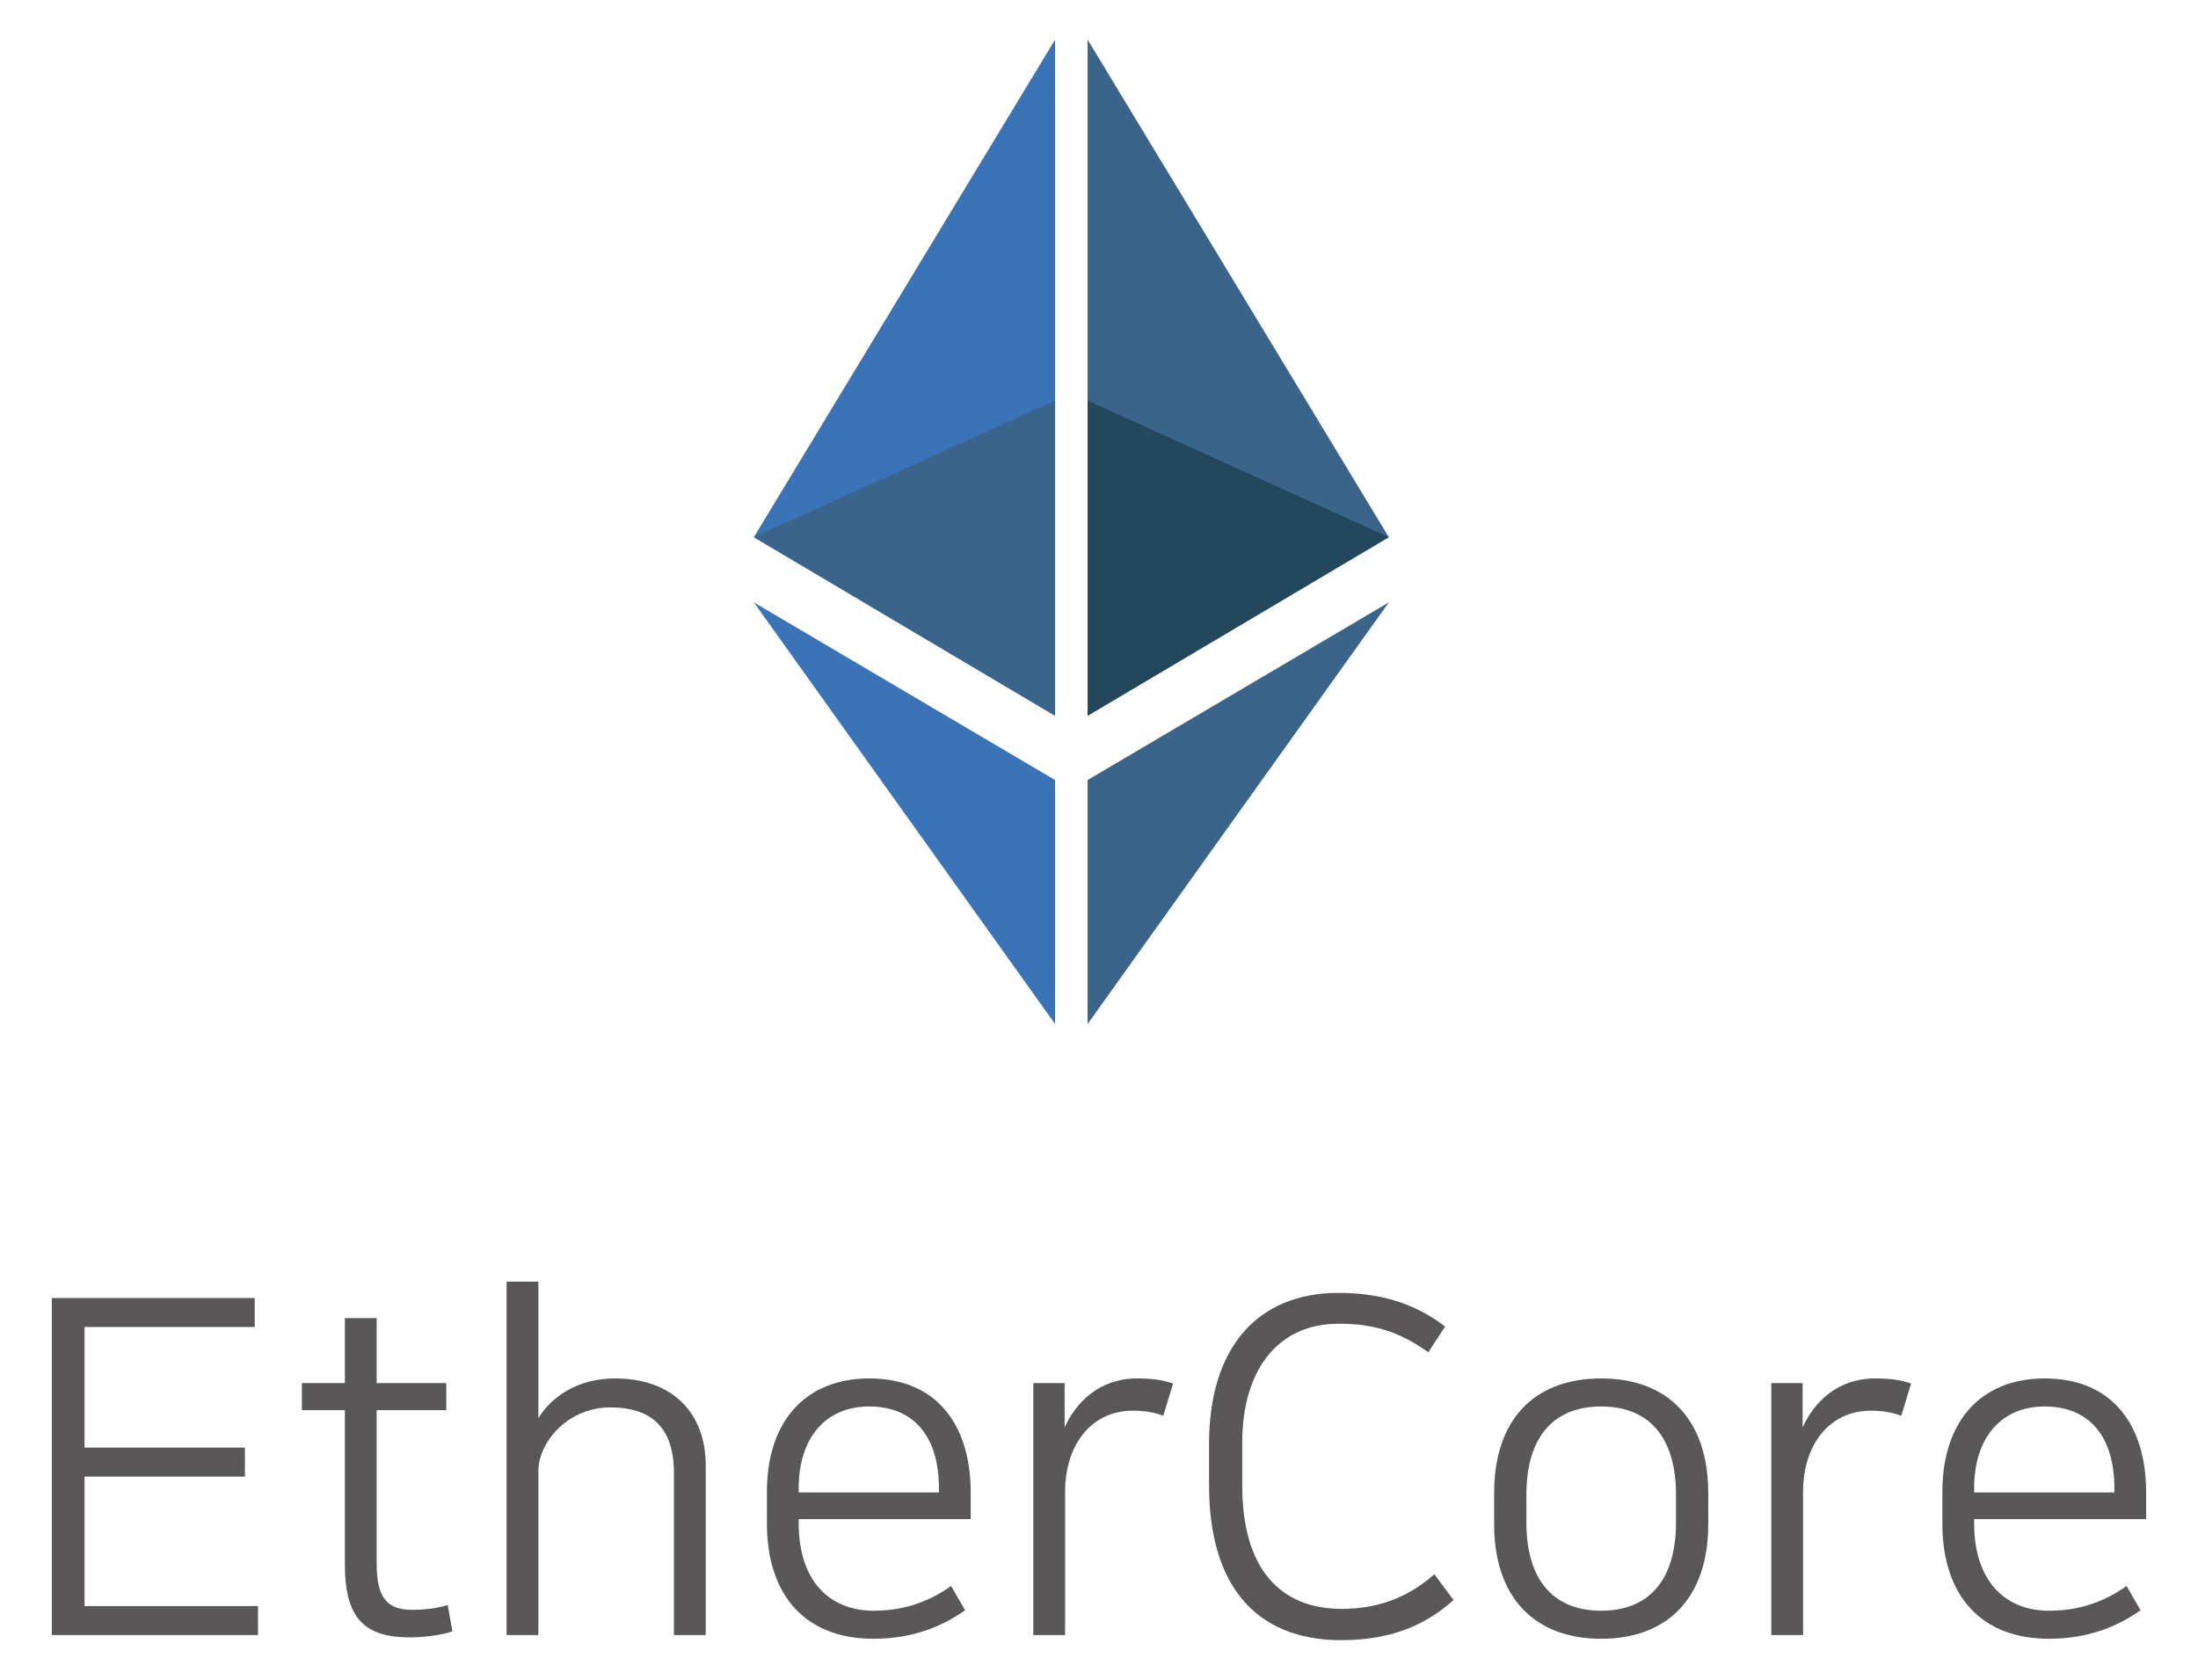
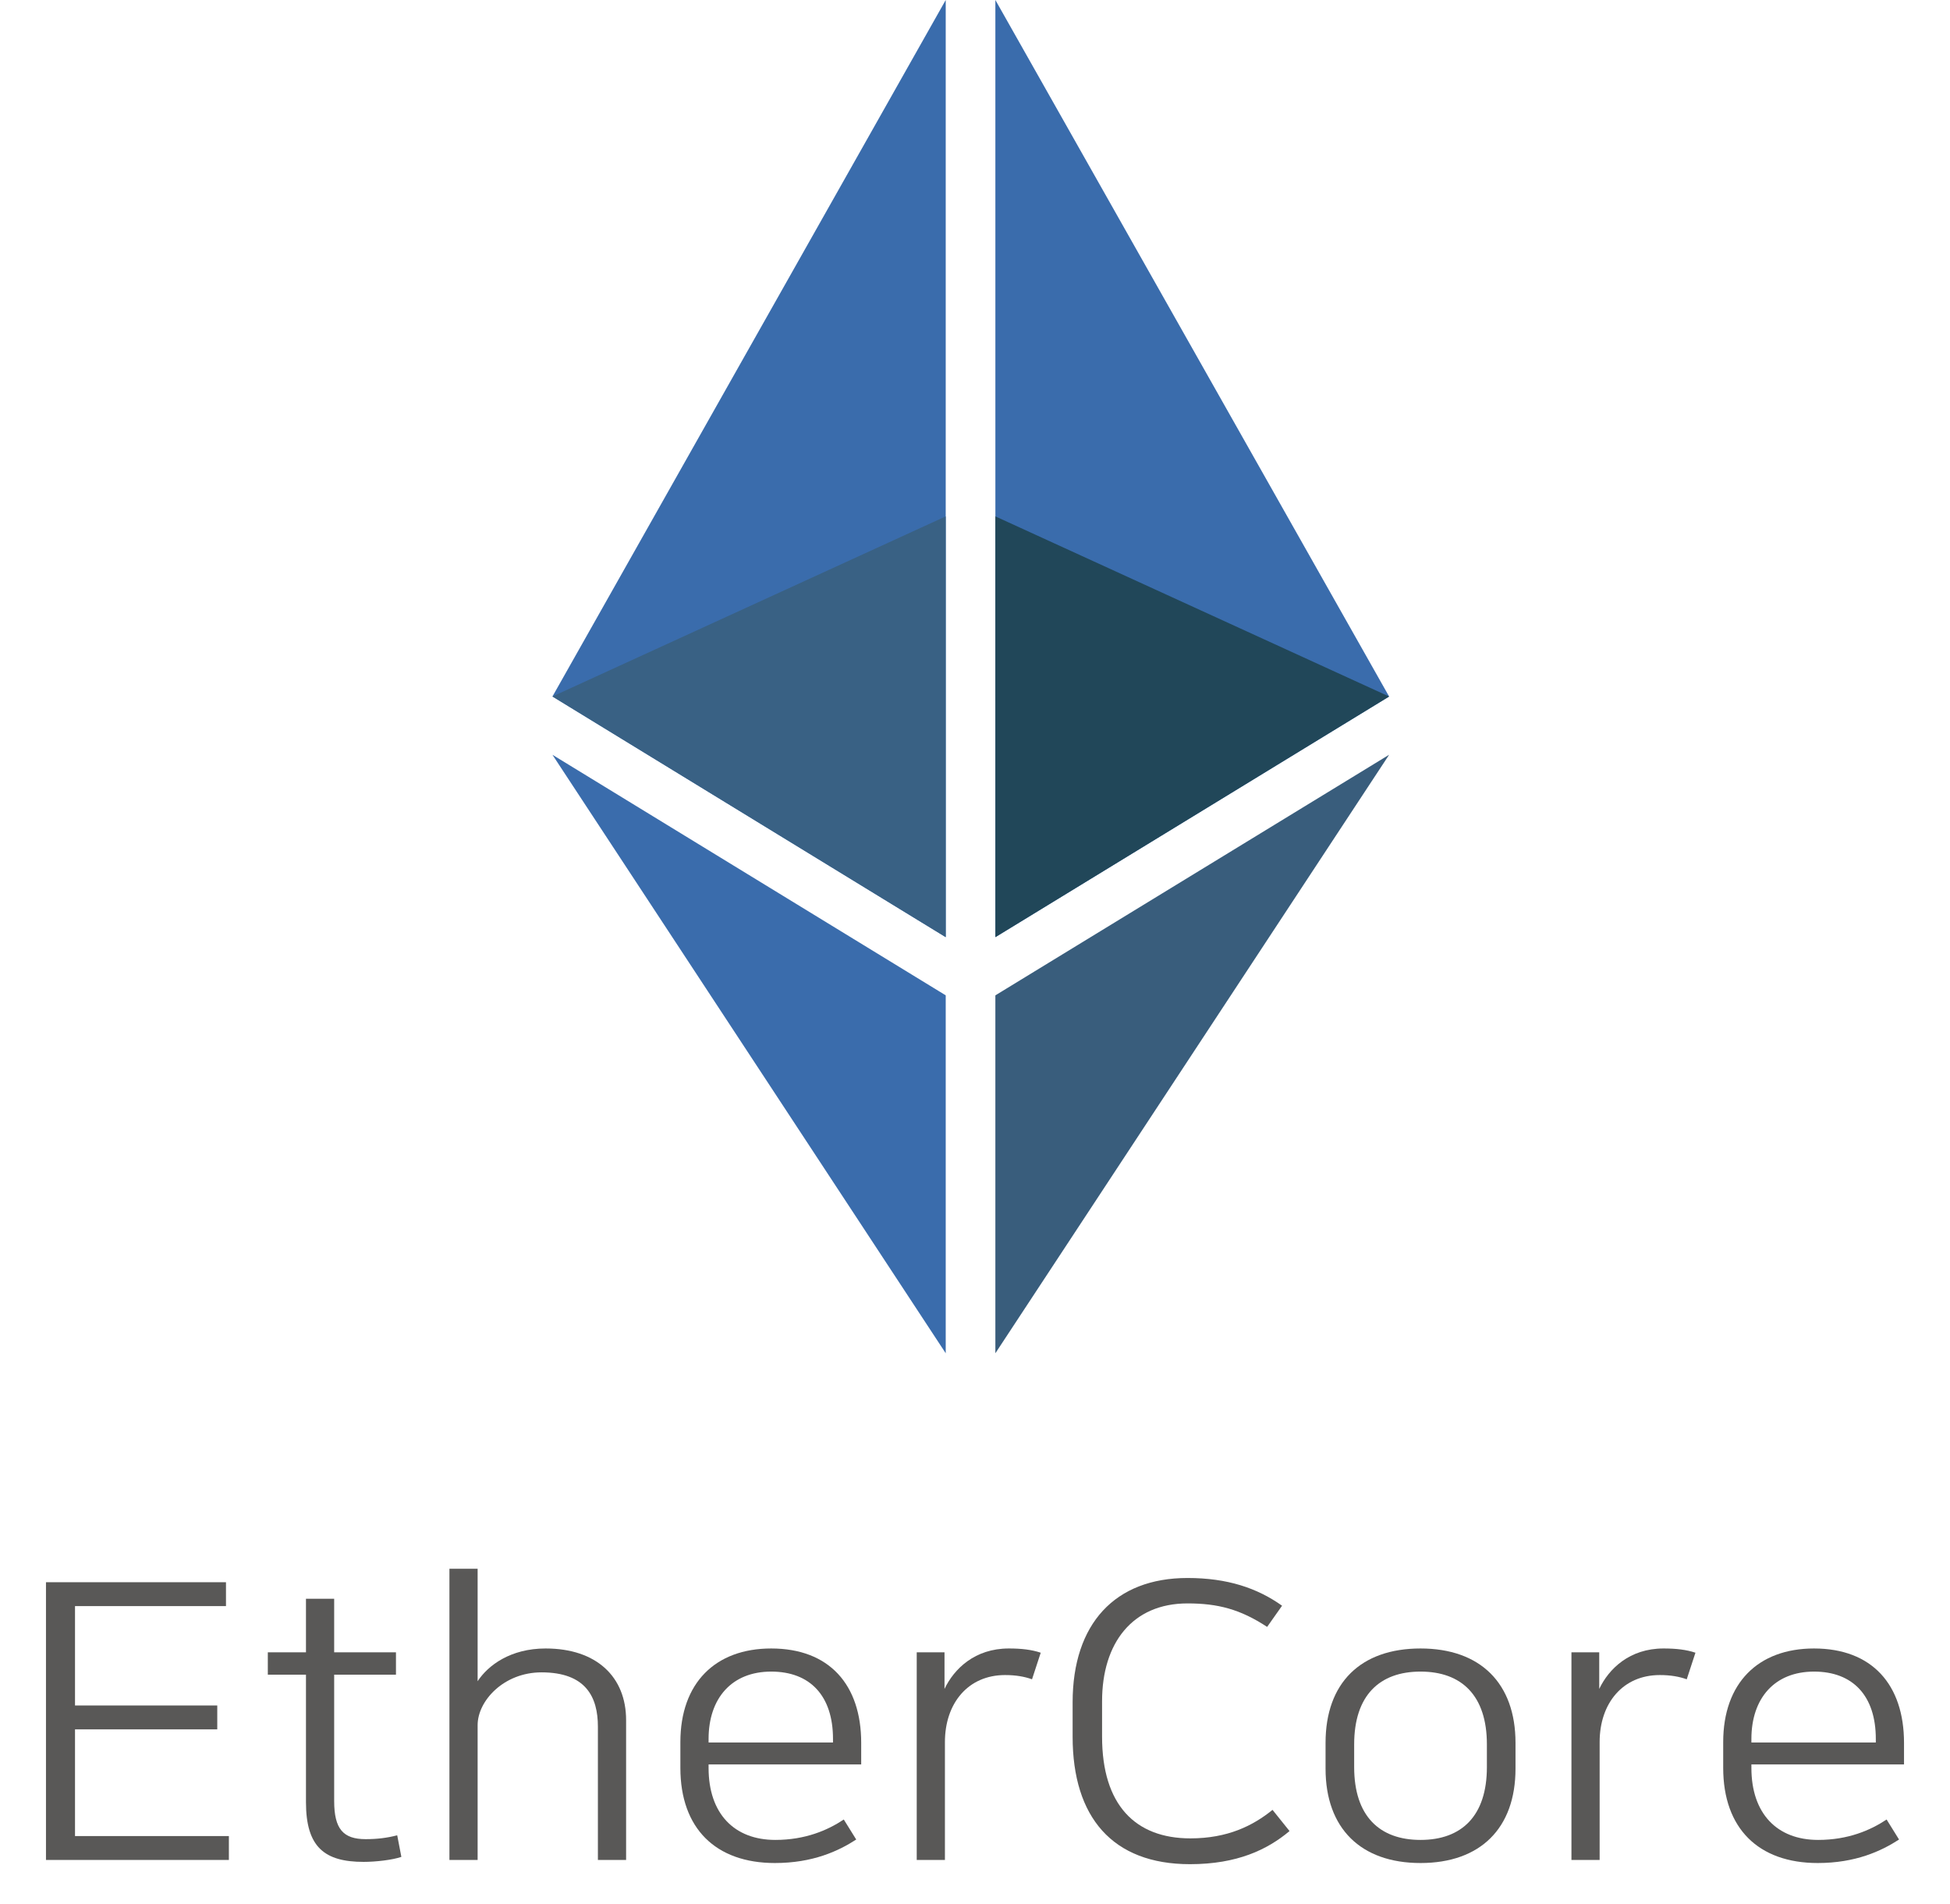
- <svg xmlns="http://www.w3.org/2000/svg" xmlns:xlink="http://www.w3.org/1999/xlink" version="1.1" id="layer_1" x="0px" y="0px" width="1406.09px" height="1074.68px" viewBox="0 0 1406.09 1074.68" enable-background="new 0 0 1406.09 1074.68" xml:space="preserve">
-   <polygon fill="#3B73B9" points="674.946,25.338 482.259,343.658 674.946,457.917 " />
-   <polygon fill="#3A6489" points="695.75,25.338 888.439,343.658 695.75,457.917 " />
-   <polygon fill="#3B73B9" points="674.946,499.042 482.259,385.394 674.946,655.144 " />
-   <polygon fill="#3A6489" points="695.75,499.042 888.439,385.394 695.75,655.144 " />
-   <polygon fill="#3A6489" points="482.256,343.663 674.942,457.92 674.942,256.287 " />
-   <polygon fill="#24485B" points="888.439,343.663 695.753,457.92 695.753,256.287 " />
-   <polygon fill="#595758" points="162.942,830.431 162.942,848.974 54.084,848.974 54.084,926.12 156.66,926.12 156.66,944.68  54.084,944.68 54.084,1027.511 165.038,1027.511 165.038,1046.054 33.156,1046.054 33.156,830.431 " />
+ <svg xmlns="http://www.w3.org/2000/svg" xmlns:xlink="http://www.w3.org/1999/xlink" version="1.1" id="layer_1" x="0px" y="0px" width="1406.09px" height="1372.82px" viewBox="0 0 1406.09 1372.82" enable-background="new 0 0 1406.09 1372.82" xml:space="preserve">
+   <polygon fill="#595857" points="162.945,1140.883 162.945,1158.105 54.089,1158.105 54.089,1229.763 156.663,1229.763  156.663,1246.985 54.089,1246.985 54.089,1323.922 165.042,1323.922 165.042,1341.145 33.156,1341.145 33.156,1140.883 " />
  <g>
    <defs>
-       <rect id="SVGID_1_" y="-0.004" width="1406.088" height="1074.684" />
+       <rect id="SVGID_1_" y="-0.004" width="1406.088" height="1372.824" />
    </defs>
    <clipPath id="SVGID_2_">
      <use xlink:href="#SVGID_1_" overflow="visible" />
    </clipPath>
-     <path clip-path="url(#SVGID_2_)" fill="#595758" d="M220.624,902.203h-27.508v-17.334h27.508V843.29h20.332v41.579h44.561v17.334   h-44.561v98.091c0,21.844,6.584,29.621,22.734,29.621c8.066,0,15.243-0.899,22.729-2.99l2.982,16.746   c-6.282,2.385-18.54,3.888-27.21,3.888c-28.109,0-41.567-11.371-41.567-46.367V902.203z" />
-     <path clip-path="url(#SVGID_2_)" fill="#595758" d="M451.464,937.491v108.563h-20.333V942.589c0-23.036-8.679-42.167-40.676-42.167   c-27.219,0-46.055,22.121-46.055,40.958v104.674h-20.333V819.975H344.4v87.326c7.478-12.271,23.623-25.422,49.044-25.422   C430.229,881.879,451.464,904,451.464,937.491" />
-     <path clip-path="url(#SVGID_2_)" fill="#595758" d="M617.402,1030.208c-12.866,8.97-31.405,18.232-58.619,18.232   c-42.763,0-68.185-26.908-68.185-73.862v-20.03c0-45.762,25.119-72.669,65.493-72.669c41.869,0,64.893,28.101,64.893,73.258v16.745   H510.93v2.696c0,35.583,18.548,55.923,48.151,55.923c21.529,0,37.687-7.466,49.339-15.846L617.402,1030.208z M600.652,954.841   v-2.694c0-33.493-16.448-52.329-44.561-52.329c-28.411,0-45.161,20.634-45.161,52.329v2.694H600.652z" />
-     <path clip-path="url(#SVGID_2_)" fill="#595758" d="M744.155,905.795c-5.374-2.091-11.656-3.282-19.434-3.282   c-26.617,0-43.368,21.827-43.368,52.035v91.507h-20.331V884.868h20.042v28.411c6.874-15.553,21.826-31.4,46.345-31.4   c8.986,0,16.452,0.882,23.036,3.283L744.155,905.795z" />
-     <path clip-path="url(#SVGID_2_)" fill="#595758" d="M924.464,848.681l-10.767,16.436c-19.442-13.741-35.592-18.234-57.418-18.234   c-39.774,0-61.602,30.815-61.602,75.972v27.513c0,52.916,23.918,78.942,63.692,78.942c26.907,0,45.157-9.867,59.224-22.139   l12.253,16.452c-15.848,14.362-37.674,25.716-71.771,25.716c-55.933,0-84.629-36.481-84.629-98.972v-26.631   c0-61.005,30.494-96.587,82.832-96.587C884.992,827.149,906.517,834.908,924.464,848.681" />
-     <path clip-path="url(#SVGID_2_)" fill="#595758" d="M1092.796,955.136v20.046c0,46.35-25.422,73.257-68.487,73.257   c-43.066,0-68.487-26.907-68.487-73.257v-20.046c0-46.645,25.421-73.257,68.487-73.257   C1067.374,881.879,1092.796,908.787,1092.796,955.136 M1072.161,973.99v-17.645c0-37.984-18.258-56.528-47.853-56.528   c-29.604,0-47.854,18.544-47.854,56.528v17.645c0,37.969,18.25,56.512,47.854,56.512   C1053.903,1030.501,1072.161,1011.958,1072.161,973.99" />
-     <path clip-path="url(#SVGID_2_)" fill="#595758" d="M1216.256,905.795c-5.375-2.091-11.656-3.282-19.425-3.282   c-26.631,0-43.377,21.827-43.377,52.035v91.507h-20.332V884.868h20.038v28.411c6.878-15.553,21.826-31.4,46.351-31.4   c8.968,0,16.451,0.882,23.036,3.283L1216.256,905.795z" />
-     <path clip-path="url(#SVGID_2_)" fill="#595758" d="M1369.354,1030.208c-12.866,8.97-31.4,18.232-58.619,18.232   c-42.764,0-68.187-26.908-68.187-73.862v-20.03c0-45.762,25.12-72.669,65.49-72.669c41.864,0,64.893,28.101,64.893,73.258v16.745   h-110.051v2.696c0,35.583,18.543,55.923,48.147,55.923c21.533,0,37.692-7.466,49.356-15.846L1369.354,1030.208z M1352.608,954.841   v-2.694c0-33.493-16.452-52.329-44.569-52.329c-28.411,0-45.158,20.634-45.158,52.329v2.694H1352.608z" />
+     <path clip-path="url(#SVGID_2_)" fill="#595857" d="M220.627,1207.54h-27.512v-16.105h27.512v-38.61h20.336v38.61h44.557v16.105   h-44.557v91.104c0,20.279,6.576,27.501,22.726,27.501c8.074,0,15.251-0.834,22.729-2.776l2.99,15.554   c-6.282,2.222-18.543,3.61-27.215,3.61c-28.108,0-41.566-10.561-41.566-43.055V1207.54z" />
+     <path clip-path="url(#SVGID_2_)" fill="#595857" d="M451.466,1240.316v100.828H431.13v-96.102c0-21.387-8.676-39.164-40.672-39.164   c-27.215,0-46.056,20.553-46.056,38.048v97.218H324.07v-209.979h20.332v81.103c7.479-11.388,23.628-23.609,49.045-23.609   C430.231,1188.658,451.466,1209.21,451.466,1240.316" />
+     <path clip-path="url(#SVGID_2_)" fill="#595857" d="M617.399,1326.418c-12.862,8.338-31.401,16.941-58.615,16.941   c-42.763,0-68.184-24.991-68.184-68.601v-18.609c0-42.494,25.118-67.492,65.493-67.492c41.869,0,64.892,26.104,64.892,68.045   v15.553H510.936v2.504c0,33.049,18.539,51.94,48.146,51.94c21.533,0,37.683-6.942,49.343-14.718L617.399,1326.418z    M600.653,1256.43v-2.504c0-31.105-16.452-48.601-44.56-48.601c-28.411,0-45.157,19.165-45.157,48.601v2.504H600.653z" />
+     <path clip-path="url(#SVGID_2_)" fill="#595857" d="M744.159,1210.879c-5.383-1.942-11.661-3.059-19.437-3.059   c-26.614,0-43.364,20.281-43.364,48.329v84.995h-20.332v-149.711h20.034v26.386c6.878-14.445,21.83-29.163,46.353-29.163   c8.974,0,16.448,0.834,23.028,3.059L744.159,1210.879z" />
+     <path clip-path="url(#SVGID_2_)" fill="#595857" d="M924.462,1157.824l-10.767,15.28c-19.438-12.775-35.588-16.94-57.418-16.94   c-39.773,0-61.604,28.608-61.604,70.55v25.552c0,49.155,23.923,73.319,63.696,73.319c26.916,0,45.156-9.165,59.215-20.554   l12.262,15.28c-15.852,13.33-37.683,23.883-71.775,23.883c-55.923,0-84.632-33.883-84.632-91.929v-24.726   c0-56.658,30.506-89.706,82.839-89.706C884.986,1137.833,906.52,1145.048,924.462,1157.824" />
+     <path clip-path="url(#SVGID_2_)" fill="#595857" d="M1092.789,1256.703v18.61c0,43.056-25.421,68.046-68.488,68.046   c-43.064,0-68.481-24.99-68.481-68.046v-18.61c0-43.327,25.417-68.046,68.481-68.046   C1067.368,1188.657,1092.789,1213.655,1092.789,1256.703 M1072.154,1274.206v-16.388c0-35.278-18.249-52.493-47.854-52.493   c-29.602,0-47.847,17.215-47.847,52.493v16.388c0,35.271,18.245,52.493,47.847,52.493   C1053.905,1326.699,1072.154,1309.477,1072.154,1274.206" />
+     <path clip-path="url(#SVGID_2_)" fill="#595857" d="M1216.257,1210.879c-5.383-1.942-11.665-3.059-19.433-3.059   c-26.622,0-43.368,20.281-43.368,48.329v84.995h-20.332v-149.711h20.038v26.386c6.878-14.445,21.826-29.163,46.35-29.163   c8.969,0,16.451,0.834,23.027,3.059L1216.257,1210.879z" />
+     <path clip-path="url(#SVGID_2_)" fill="#595857" d="M1369.346,1326.418c-12.857,8.338-31.4,16.941-58.619,16.941   c-42.763,0-68.176-24.991-68.176-68.601v-18.609c0-42.494,25.119-67.492,65.488-67.492c41.865,0,64.893,26.104,64.893,68.045   v15.553h-110.049v2.504c0,33.049,18.543,51.94,48.146,51.94c21.533,0,37.683-6.942,49.348-14.718L1369.346,1326.418z    M1352.6,1256.43v-2.504c0-31.105-16.451-48.601-44.561-48.601c-28.41,0-45.156,19.165-45.156,48.601v2.504H1352.6z" />
+     <polygon clip-path="url(#SVGID_2_)" fill="#3A6CAC" points="681.933,717.704 681.933,975.783 398.356,544.249  " />
+     <polygon clip-path="url(#SVGID_2_)" fill="#395D7C" points="717.728,717.714 1001.656,544.224 717.732,975.782  " />
+     <polygon clip-path="url(#SVGID_2_)" fill="#3A6CAC" points="398.356,502.209 681.933,-0.003 681.933,675.742  " />
+     <polygon clip-path="url(#SVGID_2_)" fill="#3A6CAC" points="717.751,675.741 1001.656,502.235 717.732,-0.004  " />
+     <polygon clip-path="url(#SVGID_2_)" fill="#214759" points="1001.656,502.235 717.716,372.338 717.751,675.741  " />
+     <polygon clip-path="url(#SVGID_2_)" fill="#396184" points="398.356,502.209 681.933,372.337 681.933,675.742  " />
  </g>
</svg>
